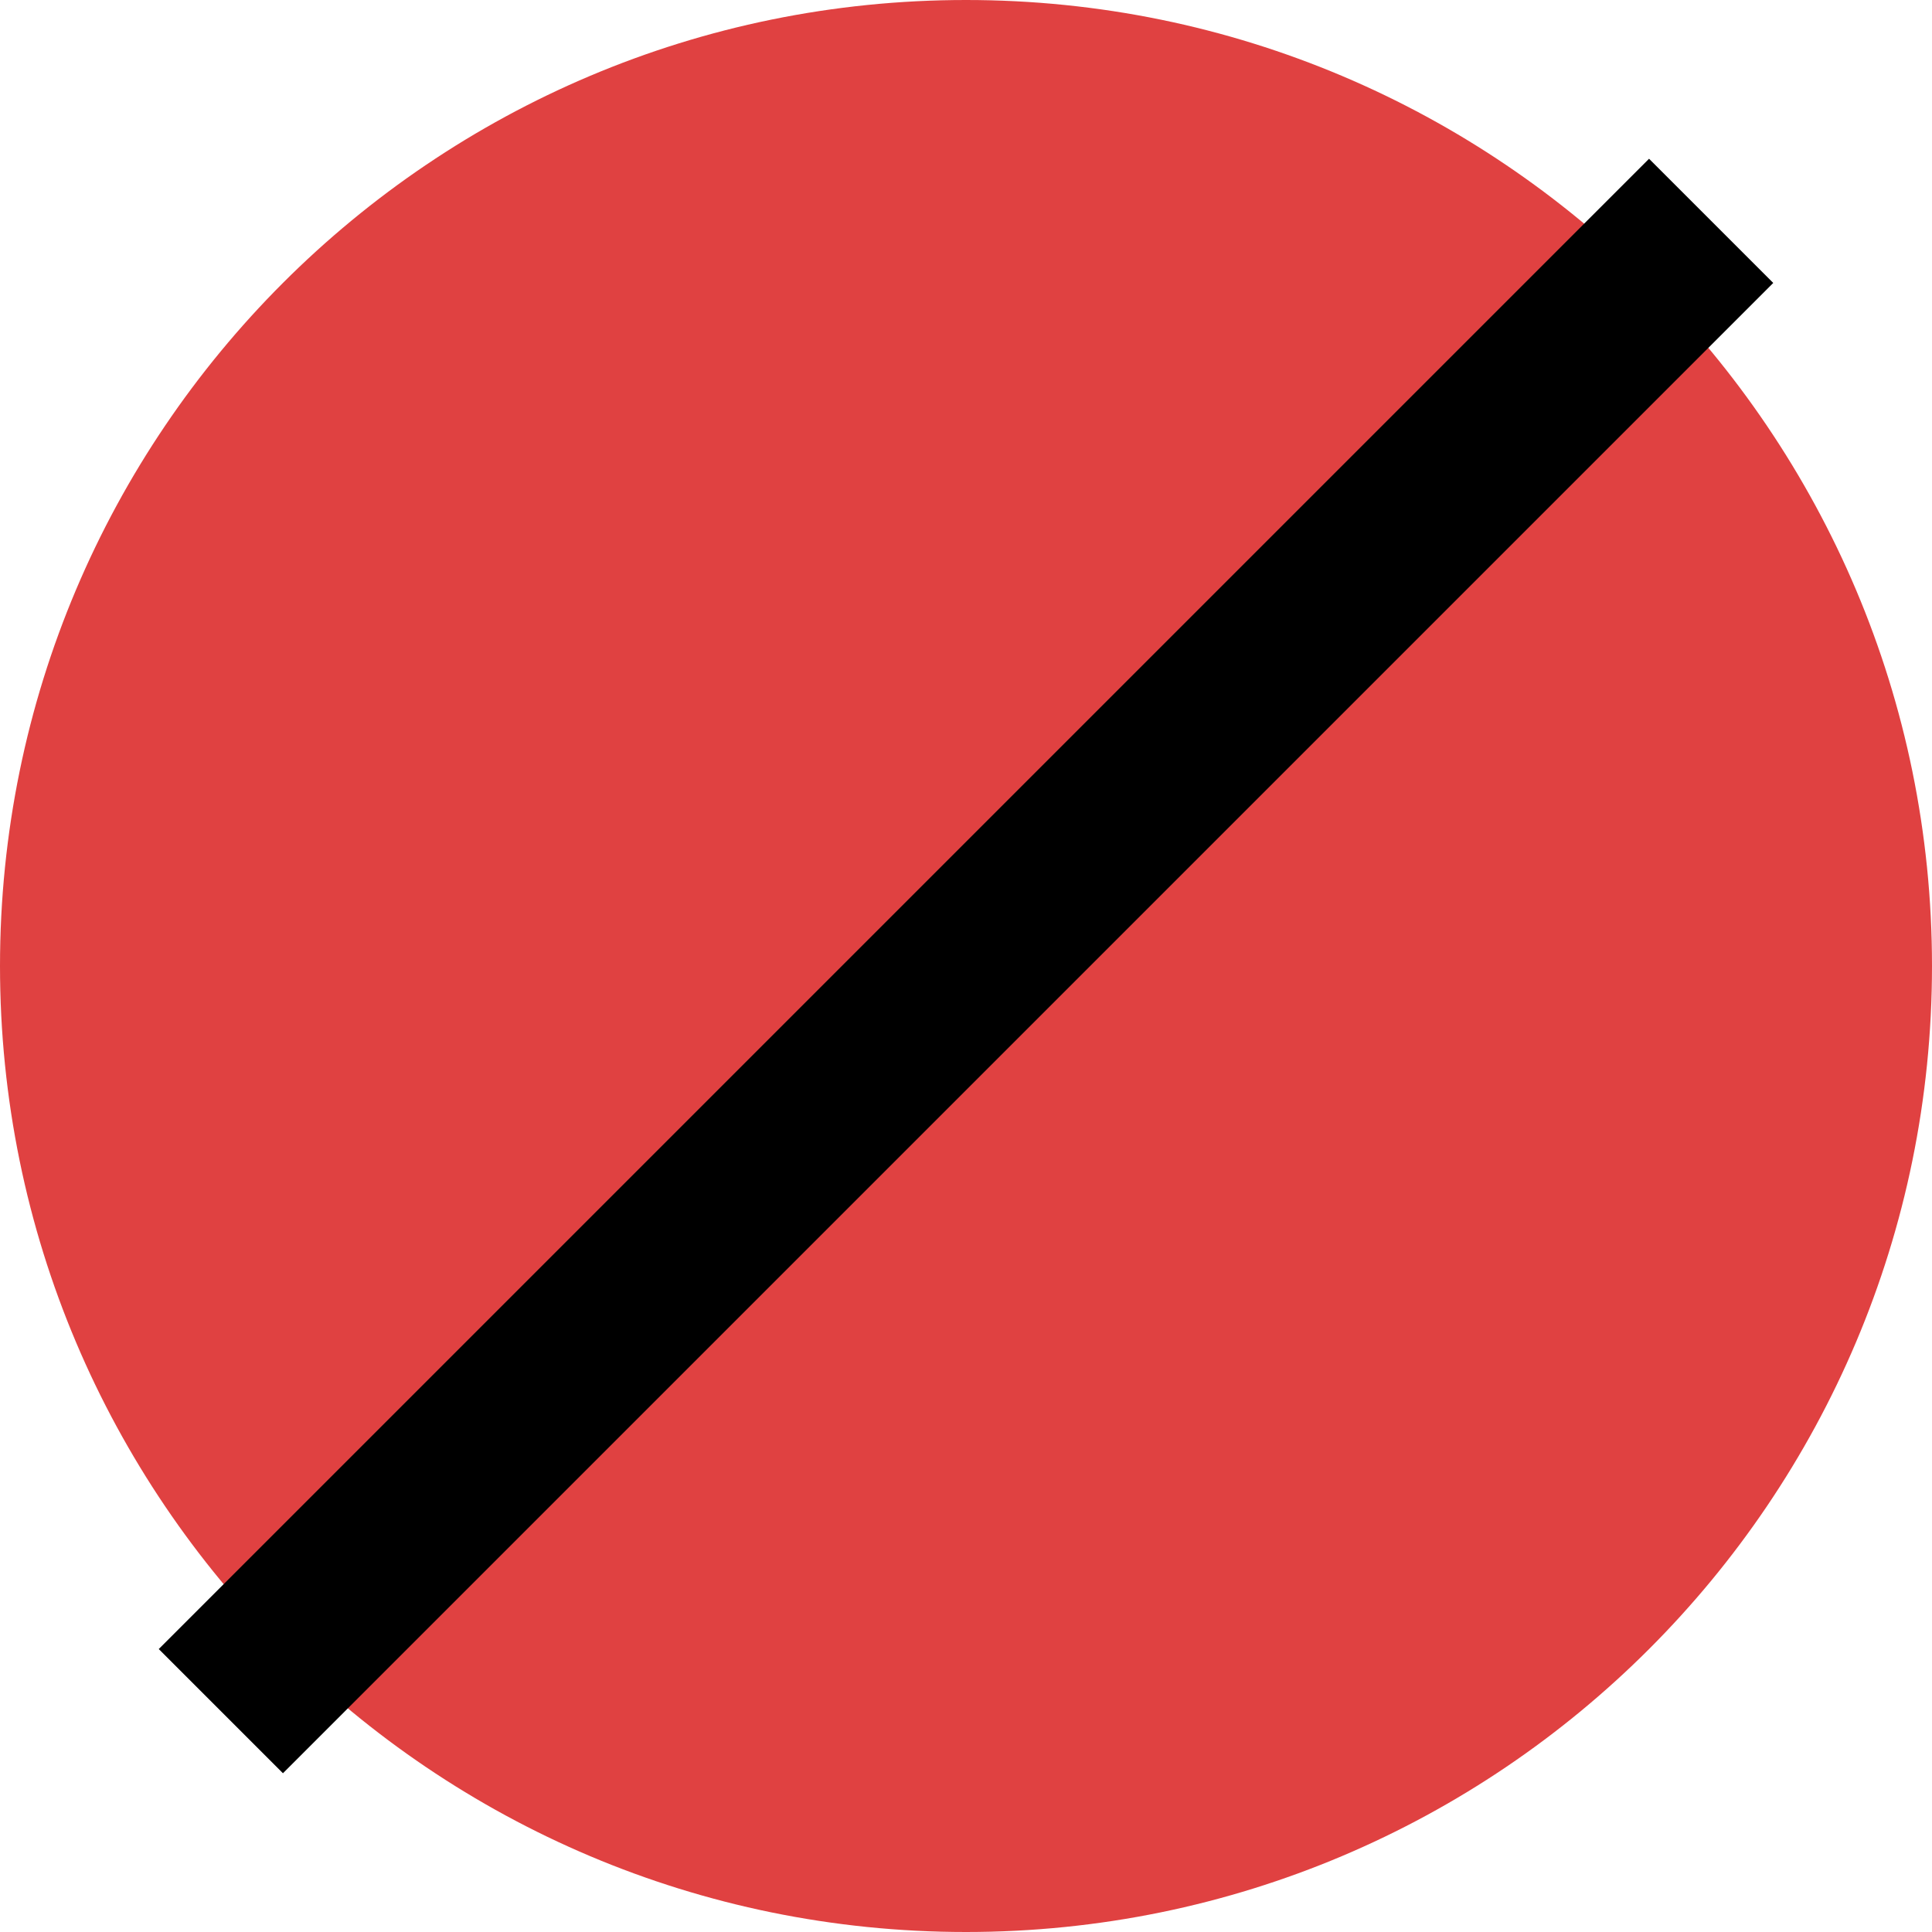
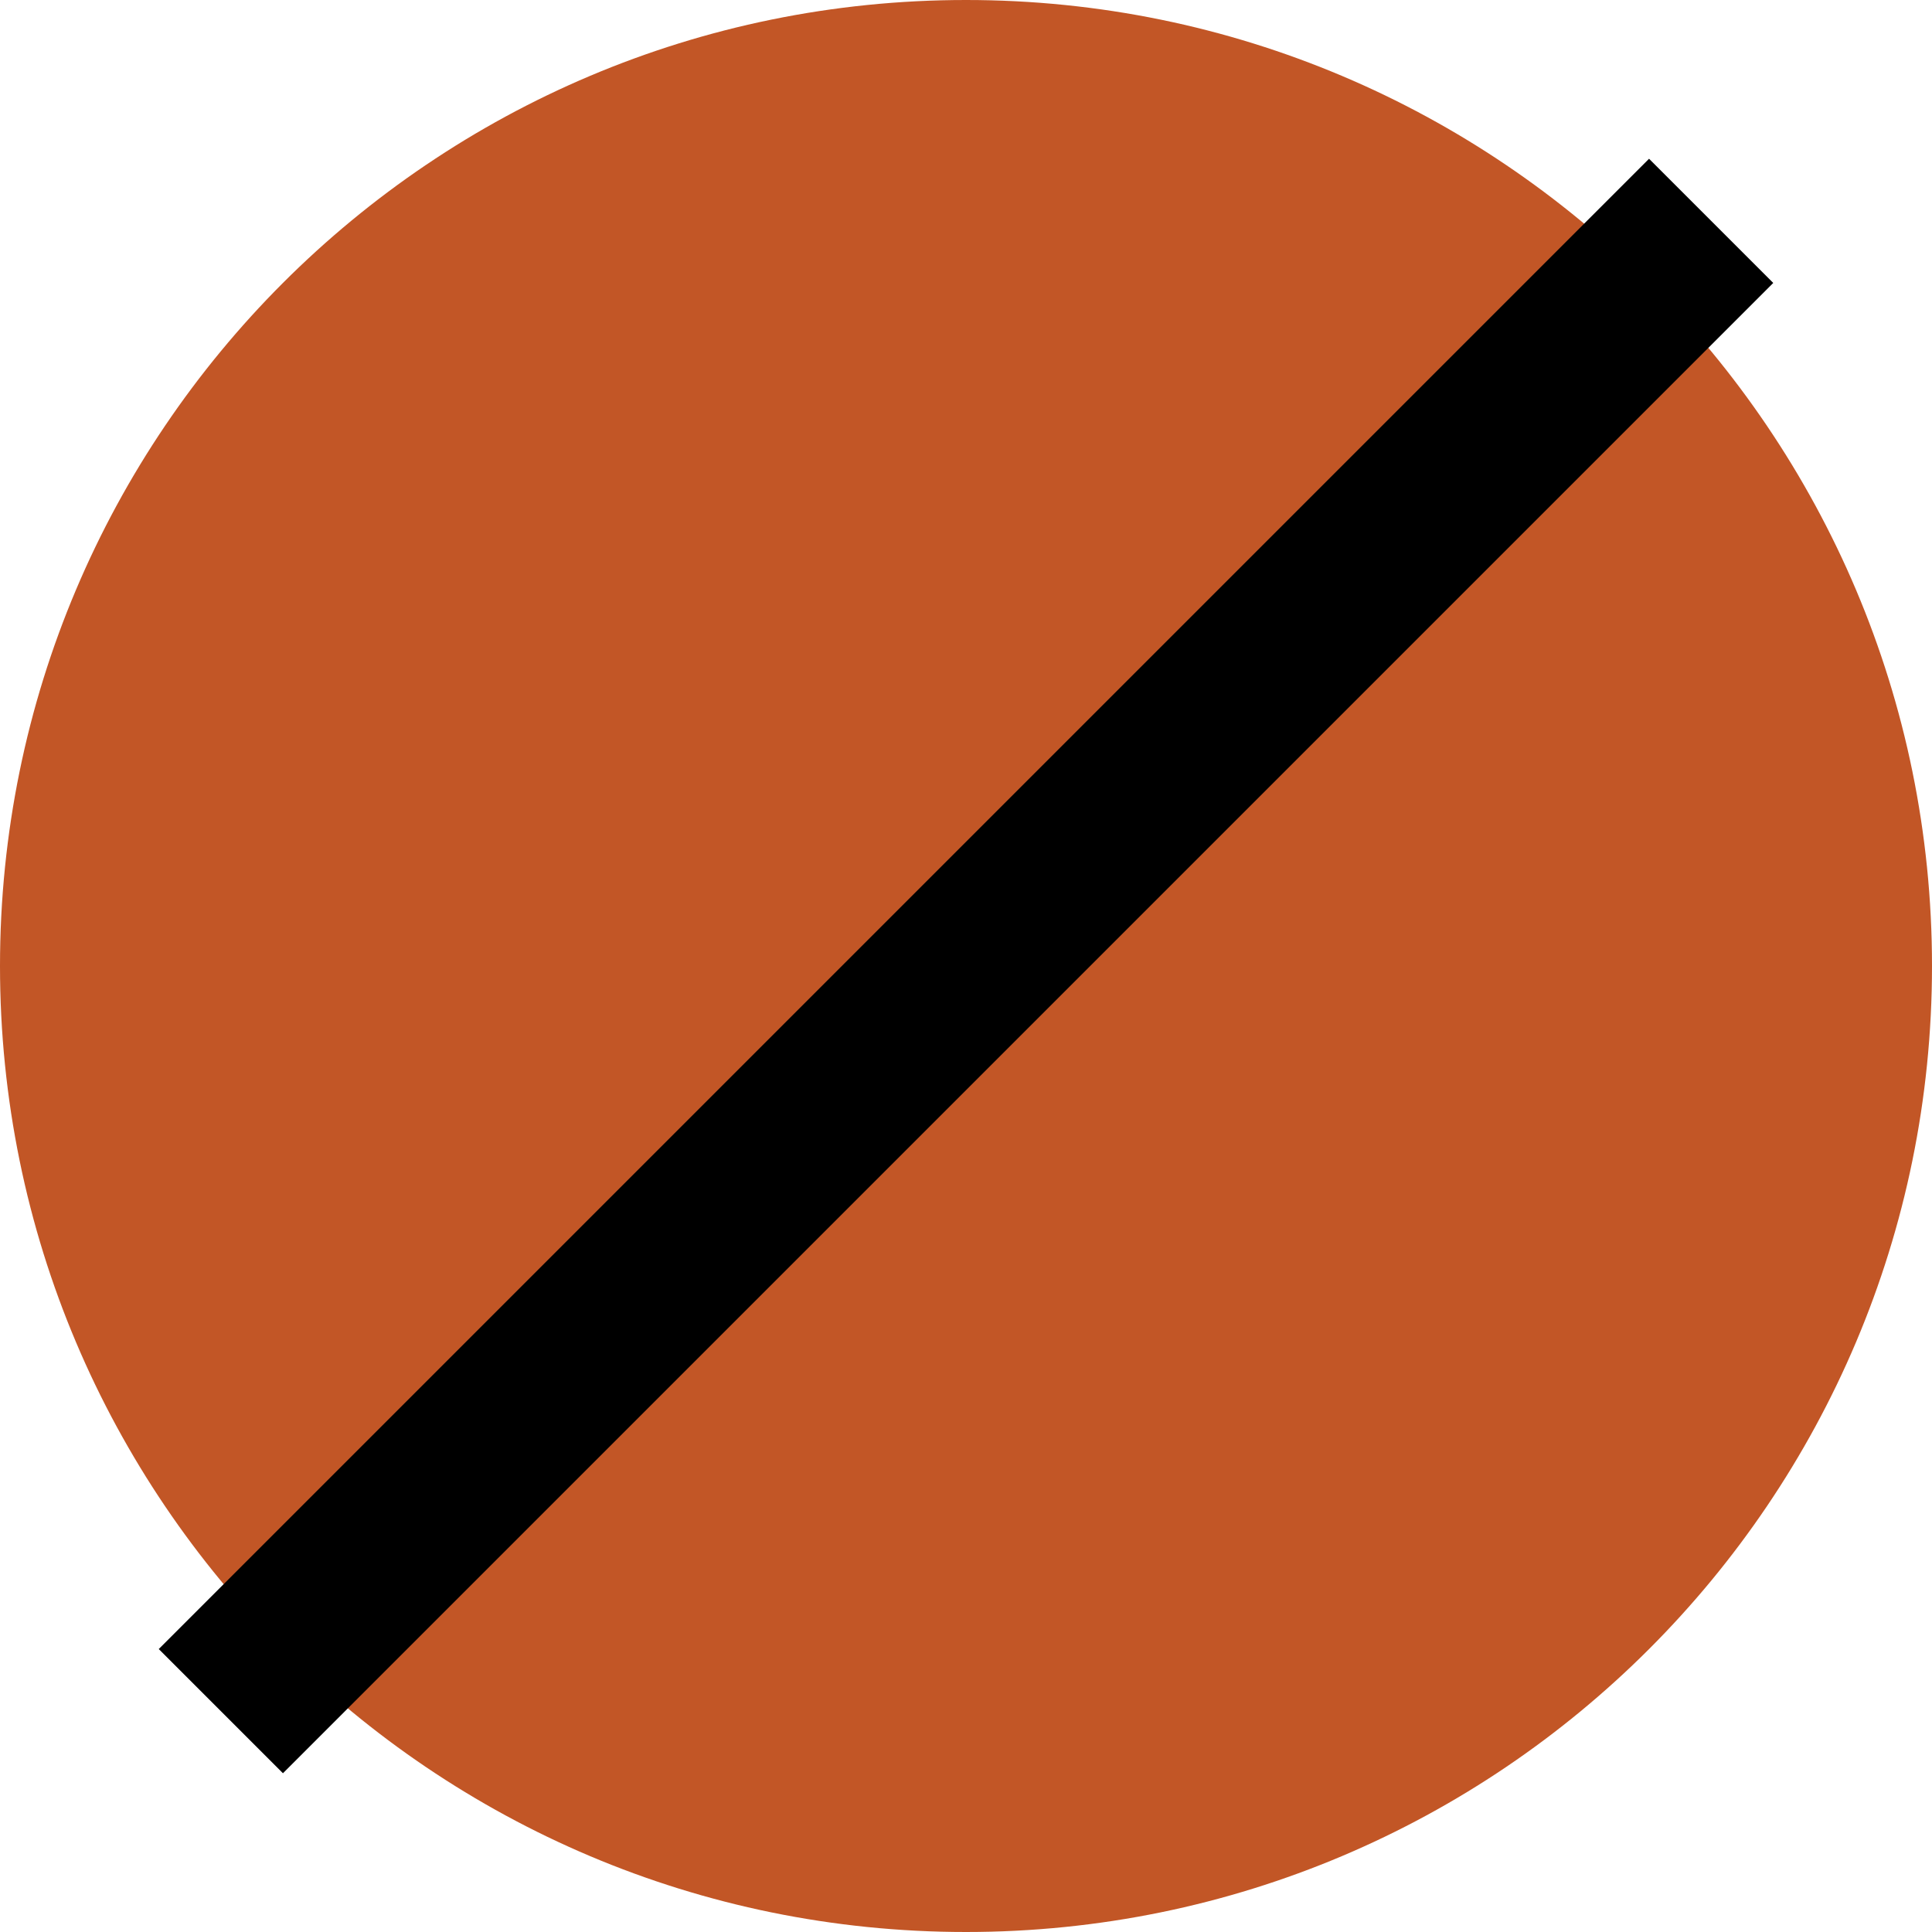
<svg xmlns="http://www.w3.org/2000/svg" version="1.1" width="11" height="11" id="svg2816">
  <defs id="defs2818">
    </defs>
  <g transform="translate(-4,-1)" id="layer1" />
  <g id="layer2" transform="translate(0,-8)">
-     <path d="m 11,13.5 a 5.5,5.5 0 0 1 -11,0 5.5,5.5 0 1 1 11,0 z" id="path2830-4-5" style="opacity:0.99;fill:#e04040;fill-opacity:1;fill-rule:evenodd;stroke:none" />
+     <path d="m 11,13.5 a 5.5,5.5 0 0 1 -11,0 5.5,5.5 0 1 1 11,0 z" id="path2830-4-5" style="opacity:0.99;fill:#c25524;fill-opacity:1;fill-rule:evenodd;stroke:none" />
  </g>
  <g id="layer3" transform="translate(0,-8)">
    <path style="fill:none;stroke:#000000;stroke-width:1px;stroke-linecap:square;stroke-linejoin:miter;stroke-opacity:1" d="M 1.611,17.389 9.389,9.611" id="path2833" />
  </g>
</svg>
